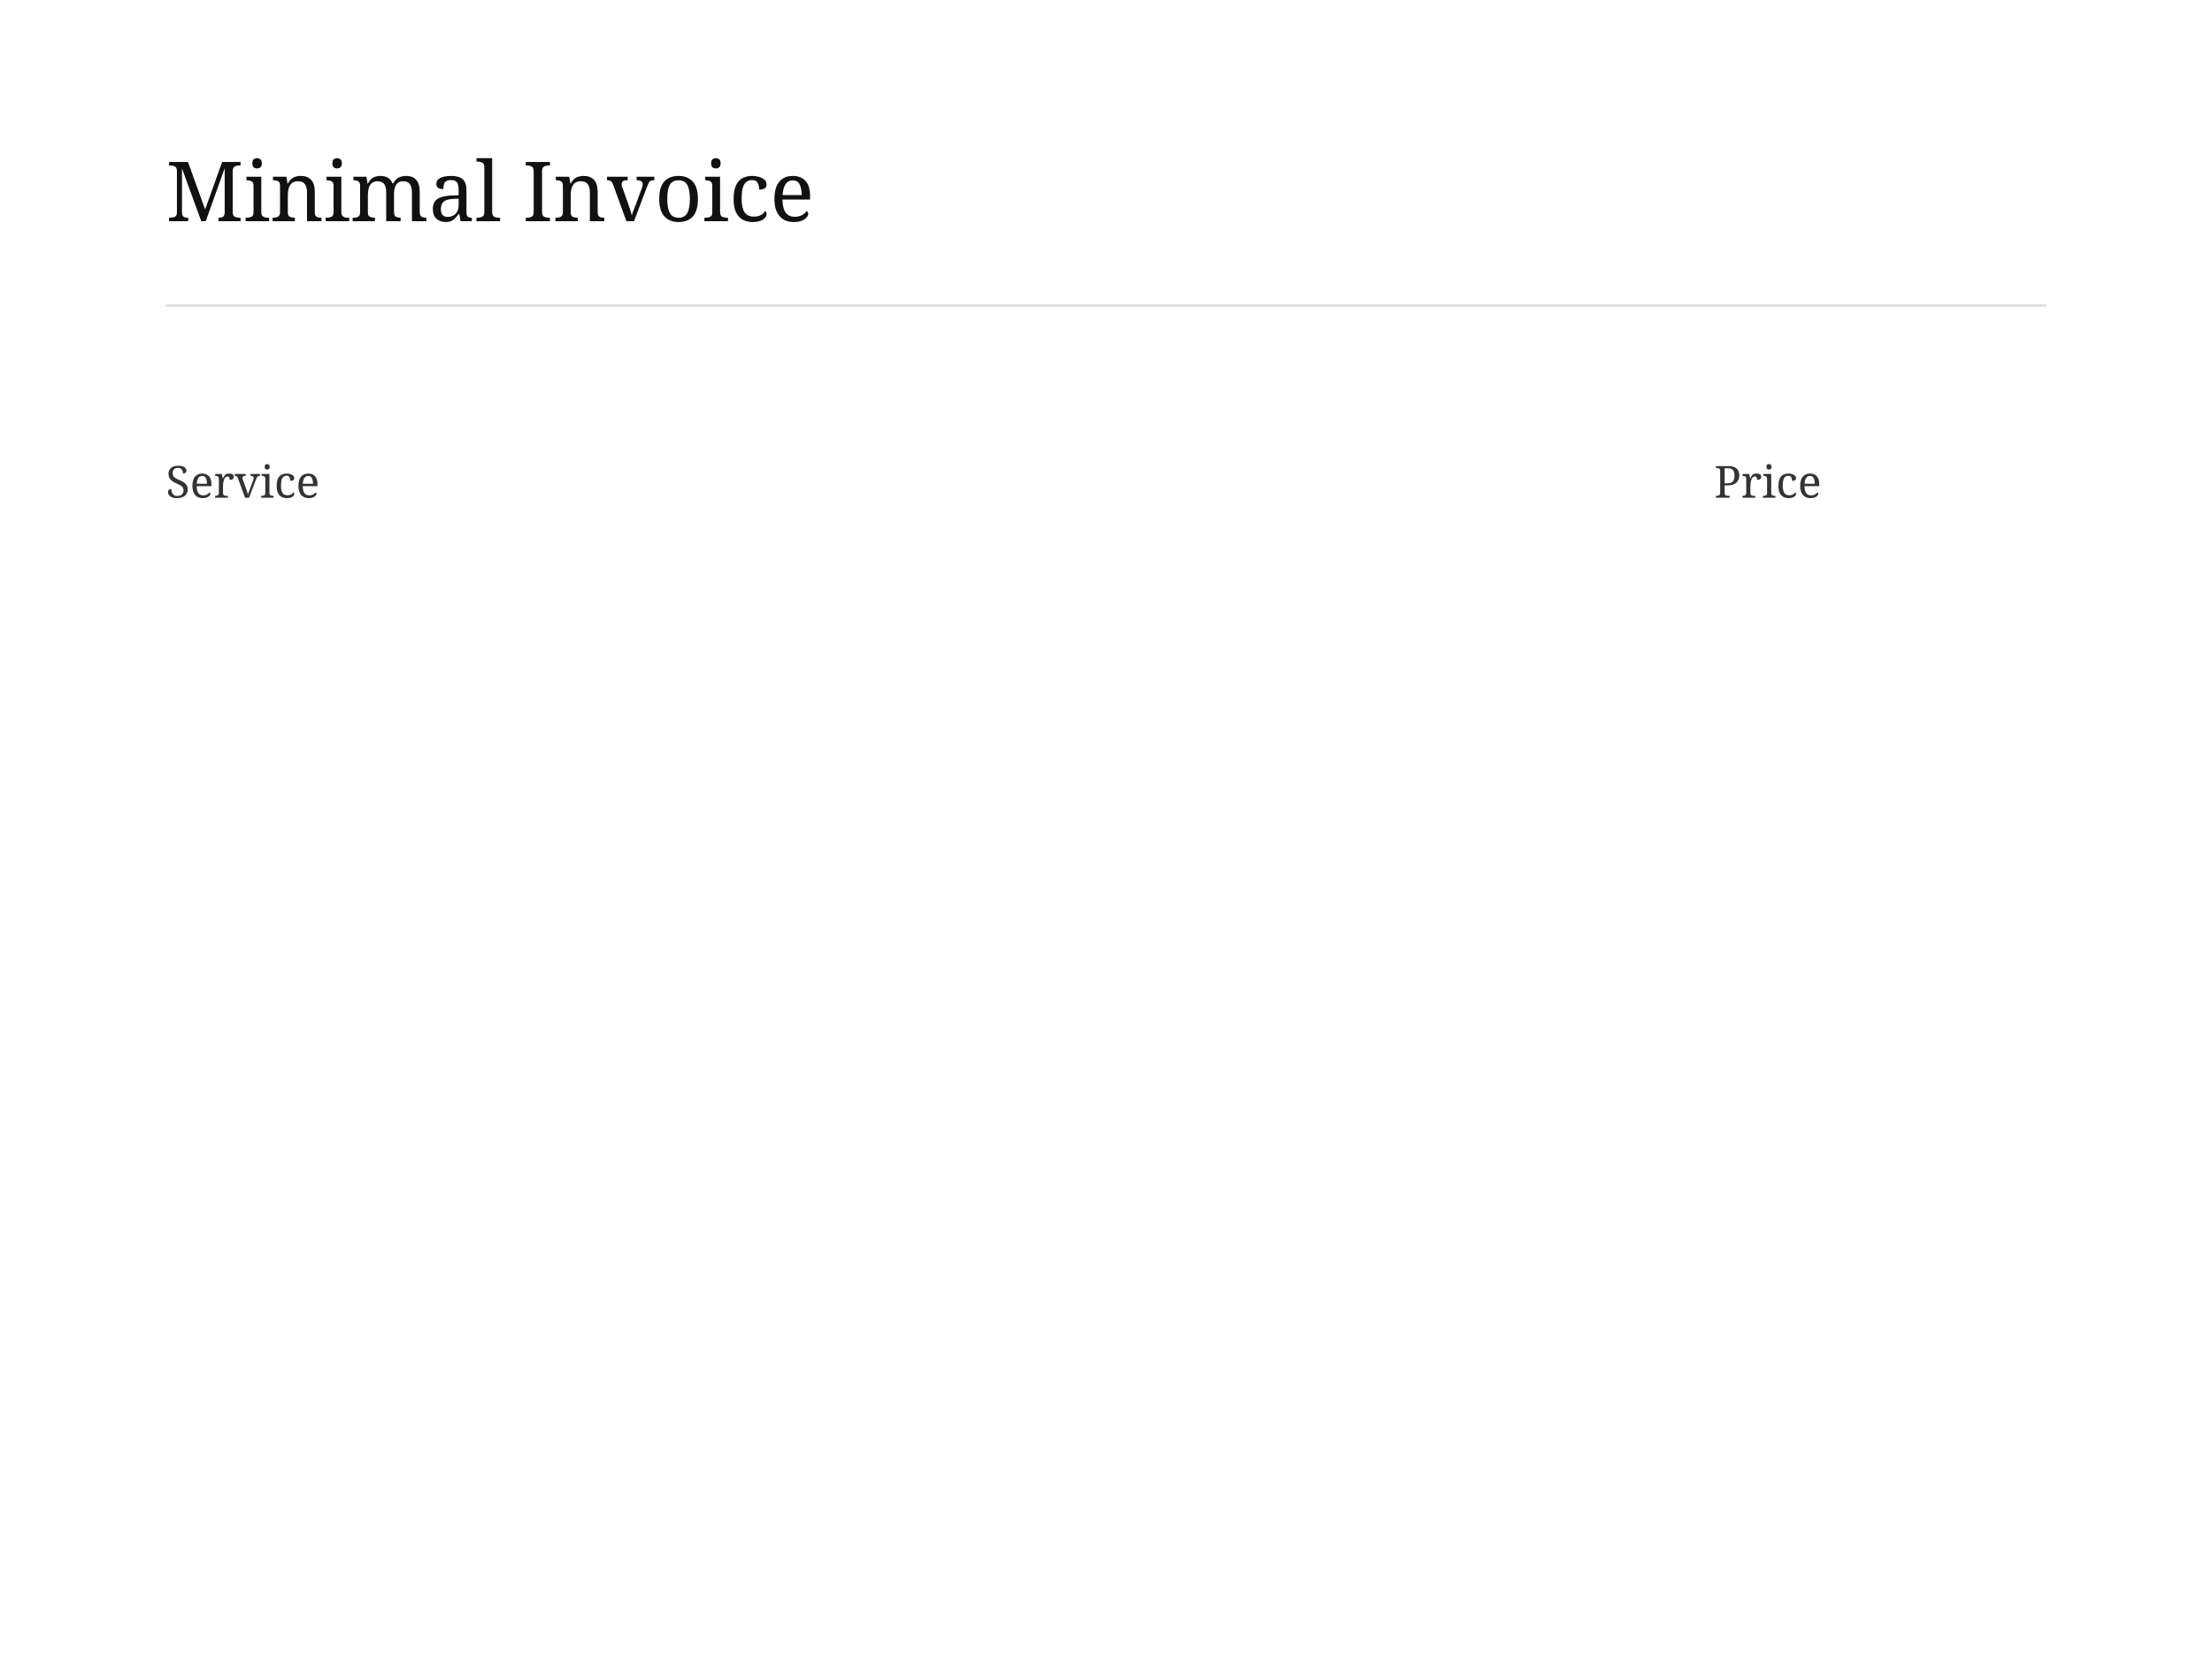
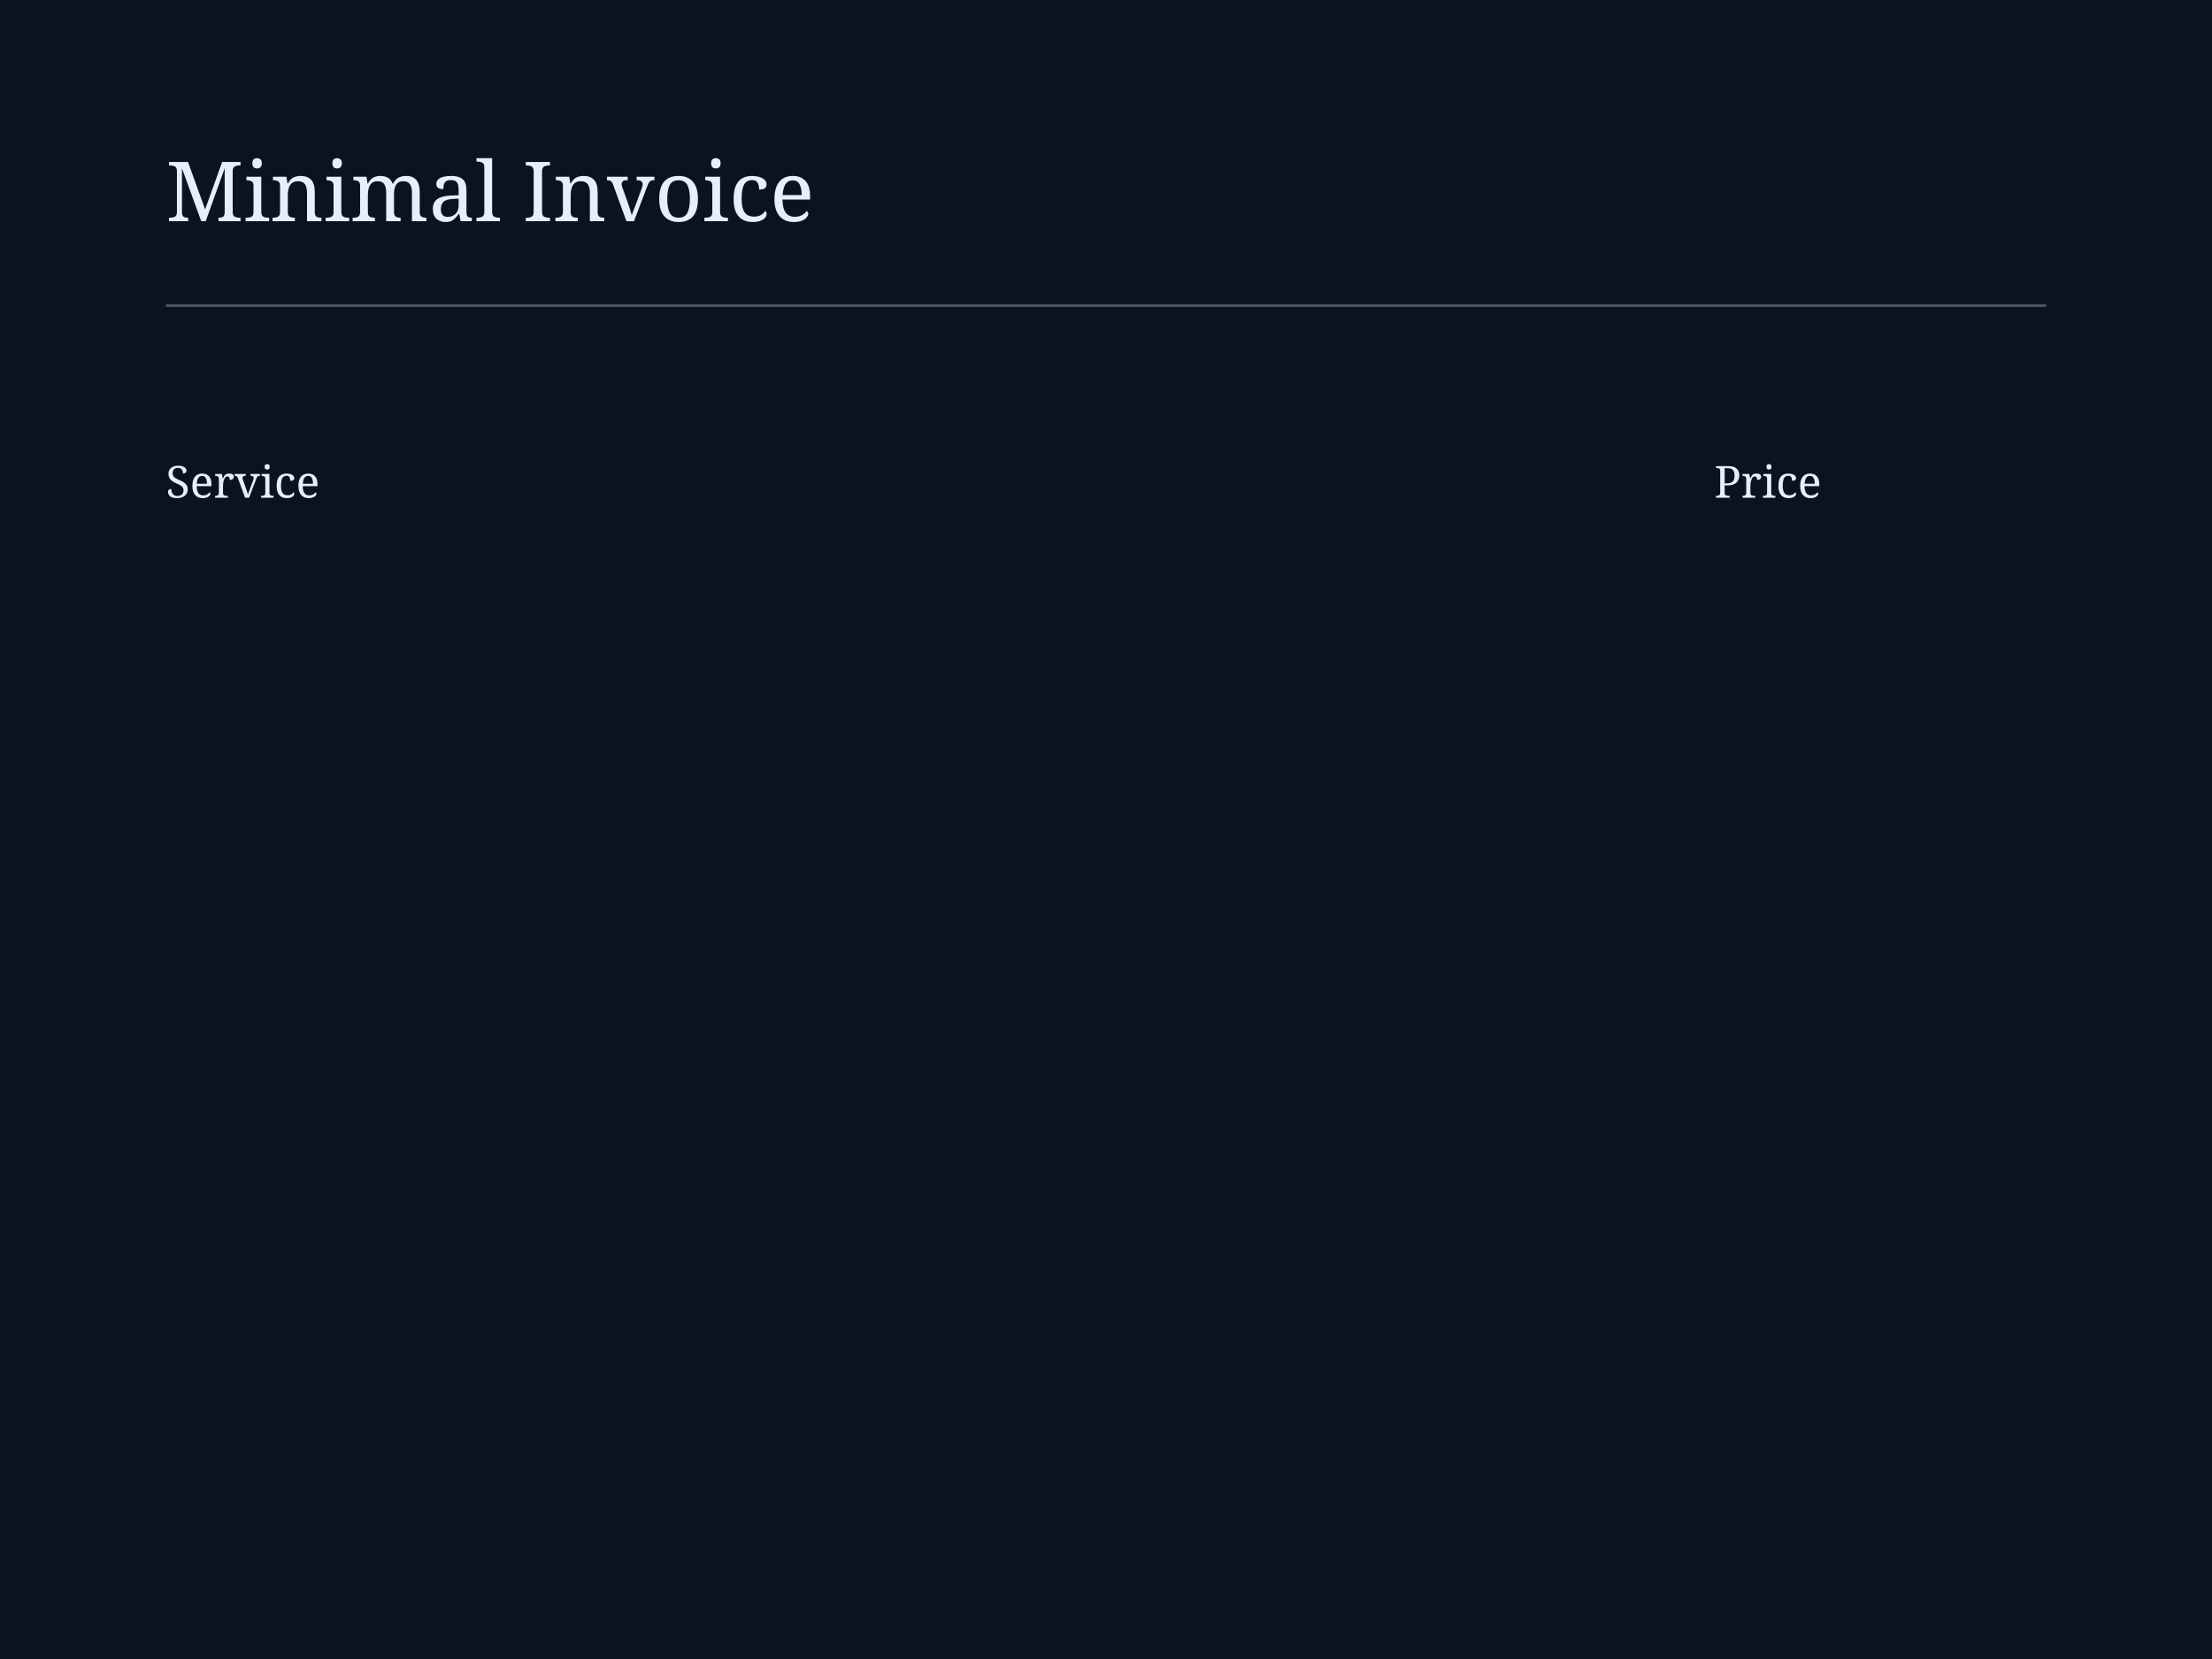
<svg xmlns="http://www.w3.org/2000/svg" width="800" height="600" viewBox="0 0 800 600">
-   <rect width="100%" height="100%" fill="#ffffff" />
-   <text x="60" y="80" font-size="30" fill="#111" font-family="Georgia">Minimal Invoice</text>
-   <rect x="60" y="110" width="680" height="1" fill="#e0e0e0" />
-   <g font-family="Georgia" fill="#333">
+   <rect width="100%" height="100%" fill="#0b1220" />
+   <text x="60" y="80" font-size="30" fill="#e6eefc" font-family="Georgia">Minimal Invoice</text>
+   <rect x="60" y="110" width="680" height="1" fill="#4b5563" />
+   <g font-family="Georgia" fill="#e6eefc">
    <text x="60" y="180" font-size="16">Service</text>
    <text x="620" y="180" font-size="16">Price</text>
  </g>
</svg>
